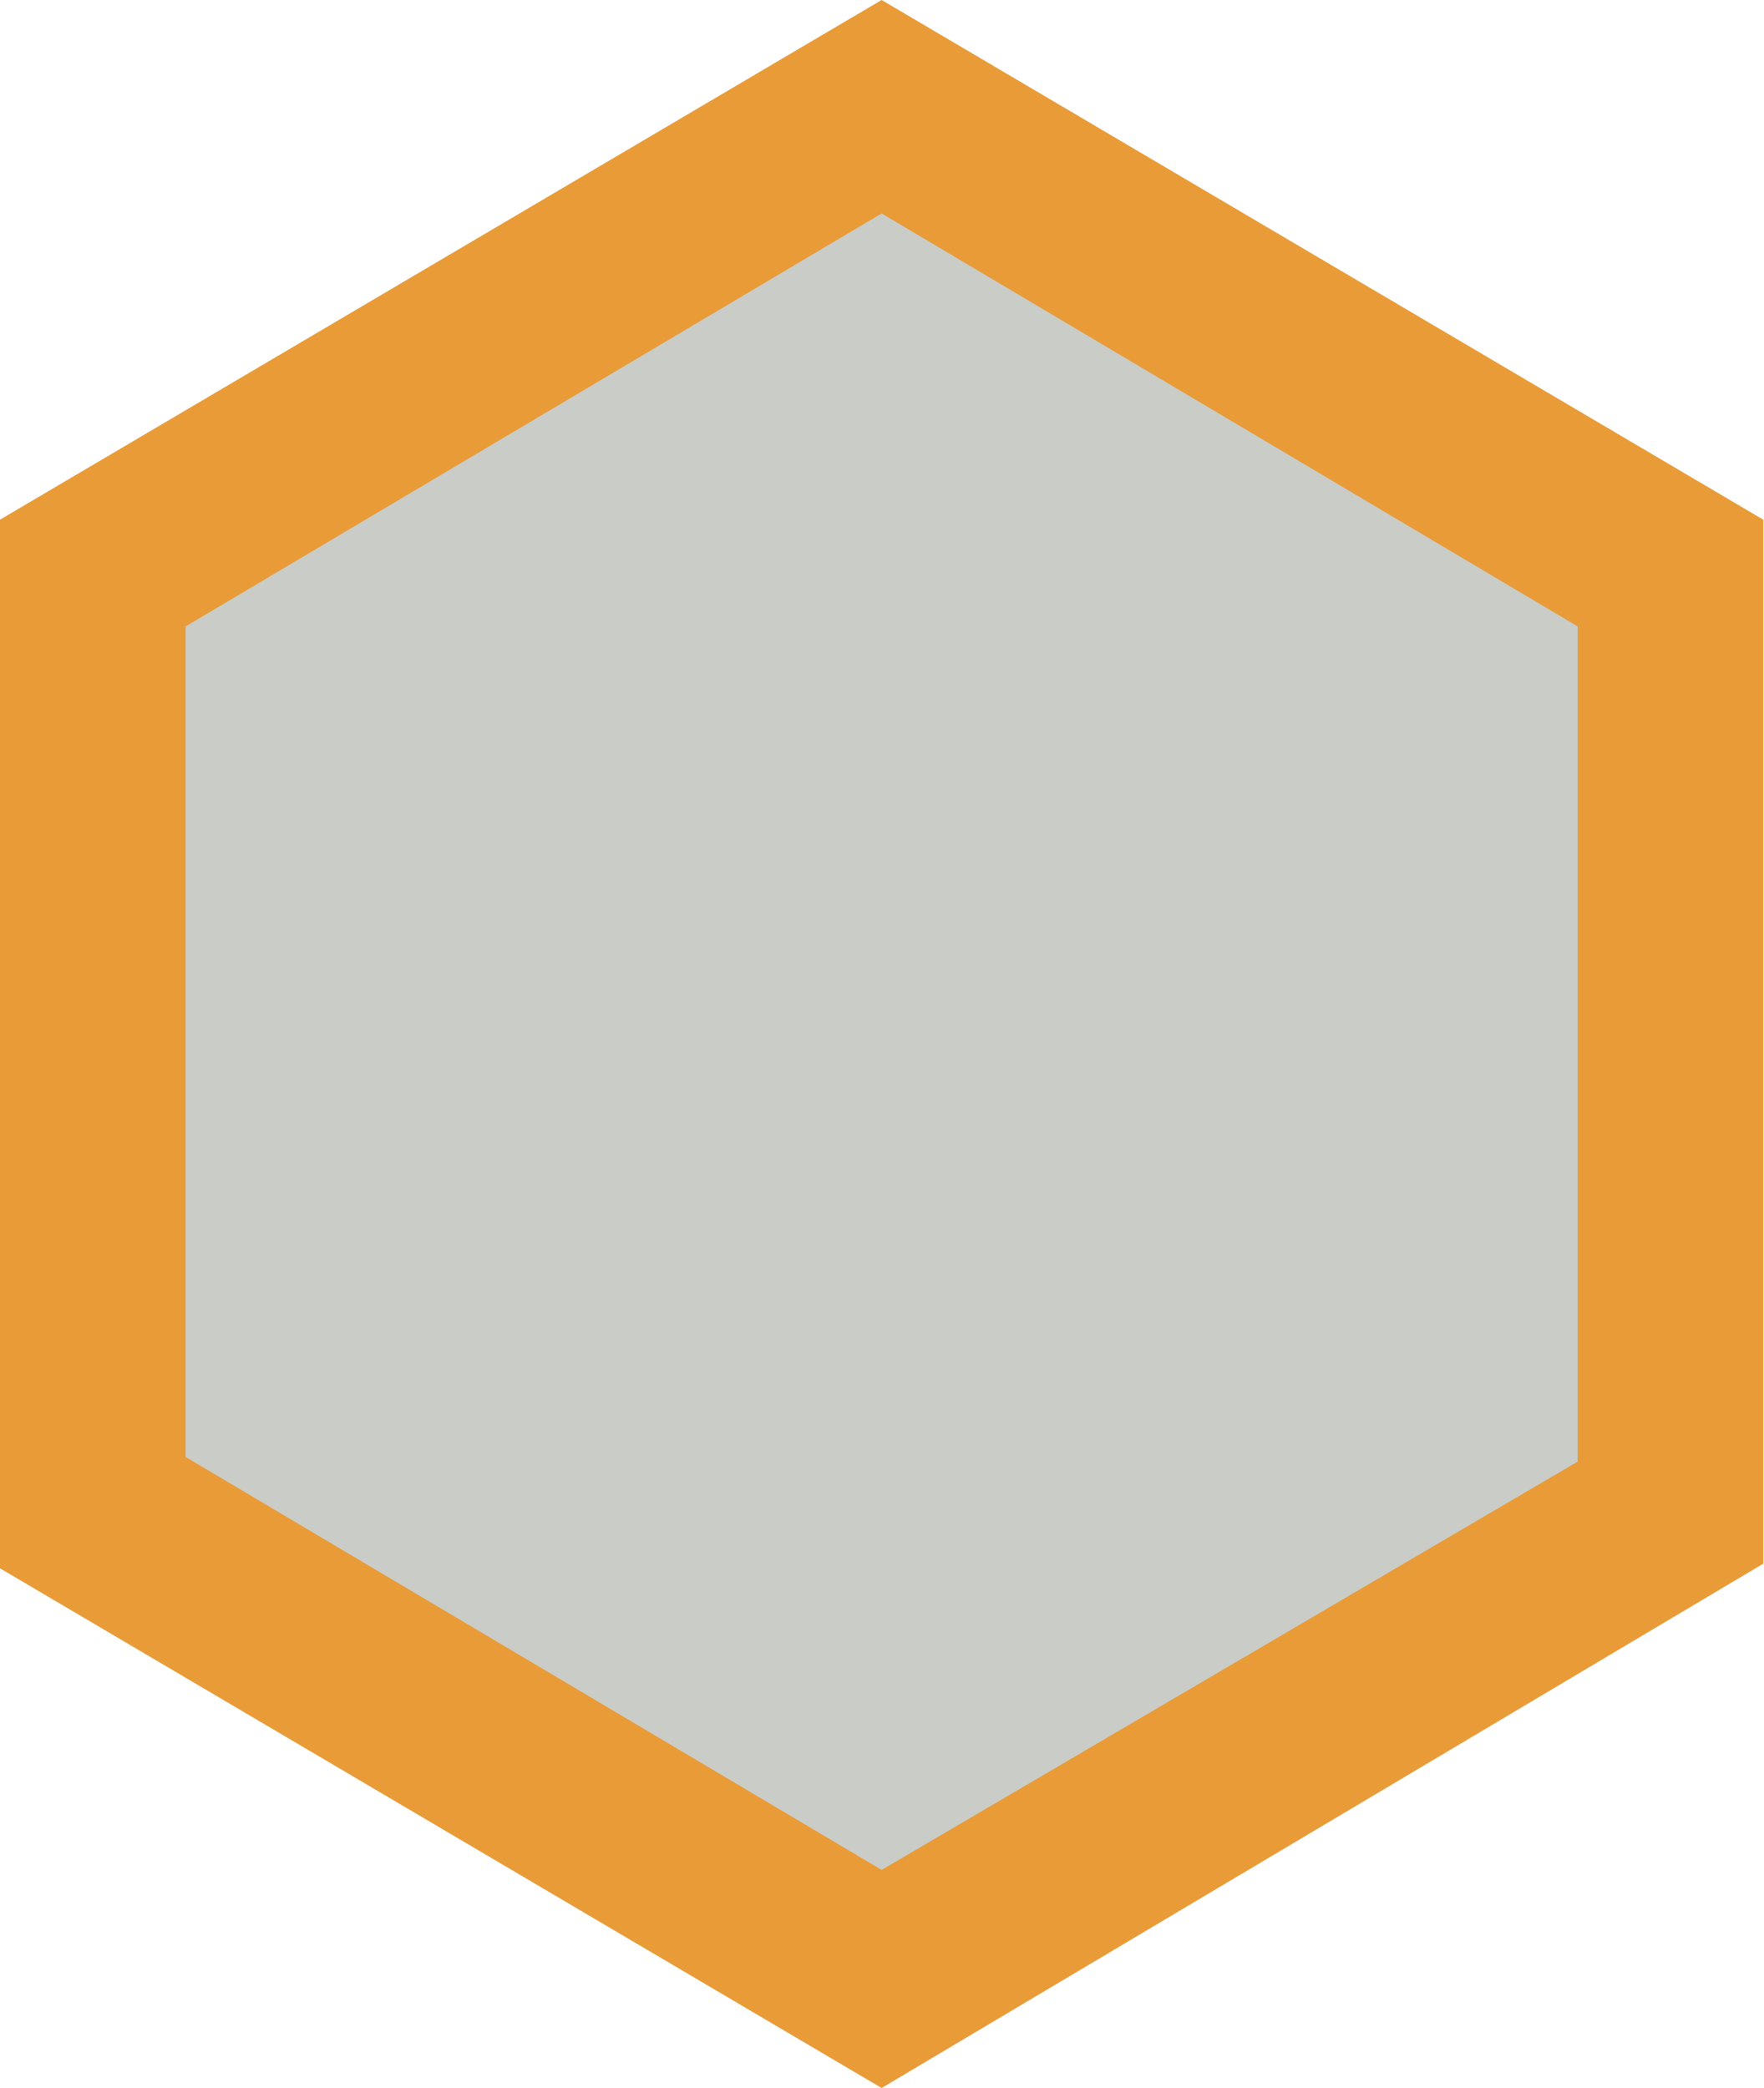
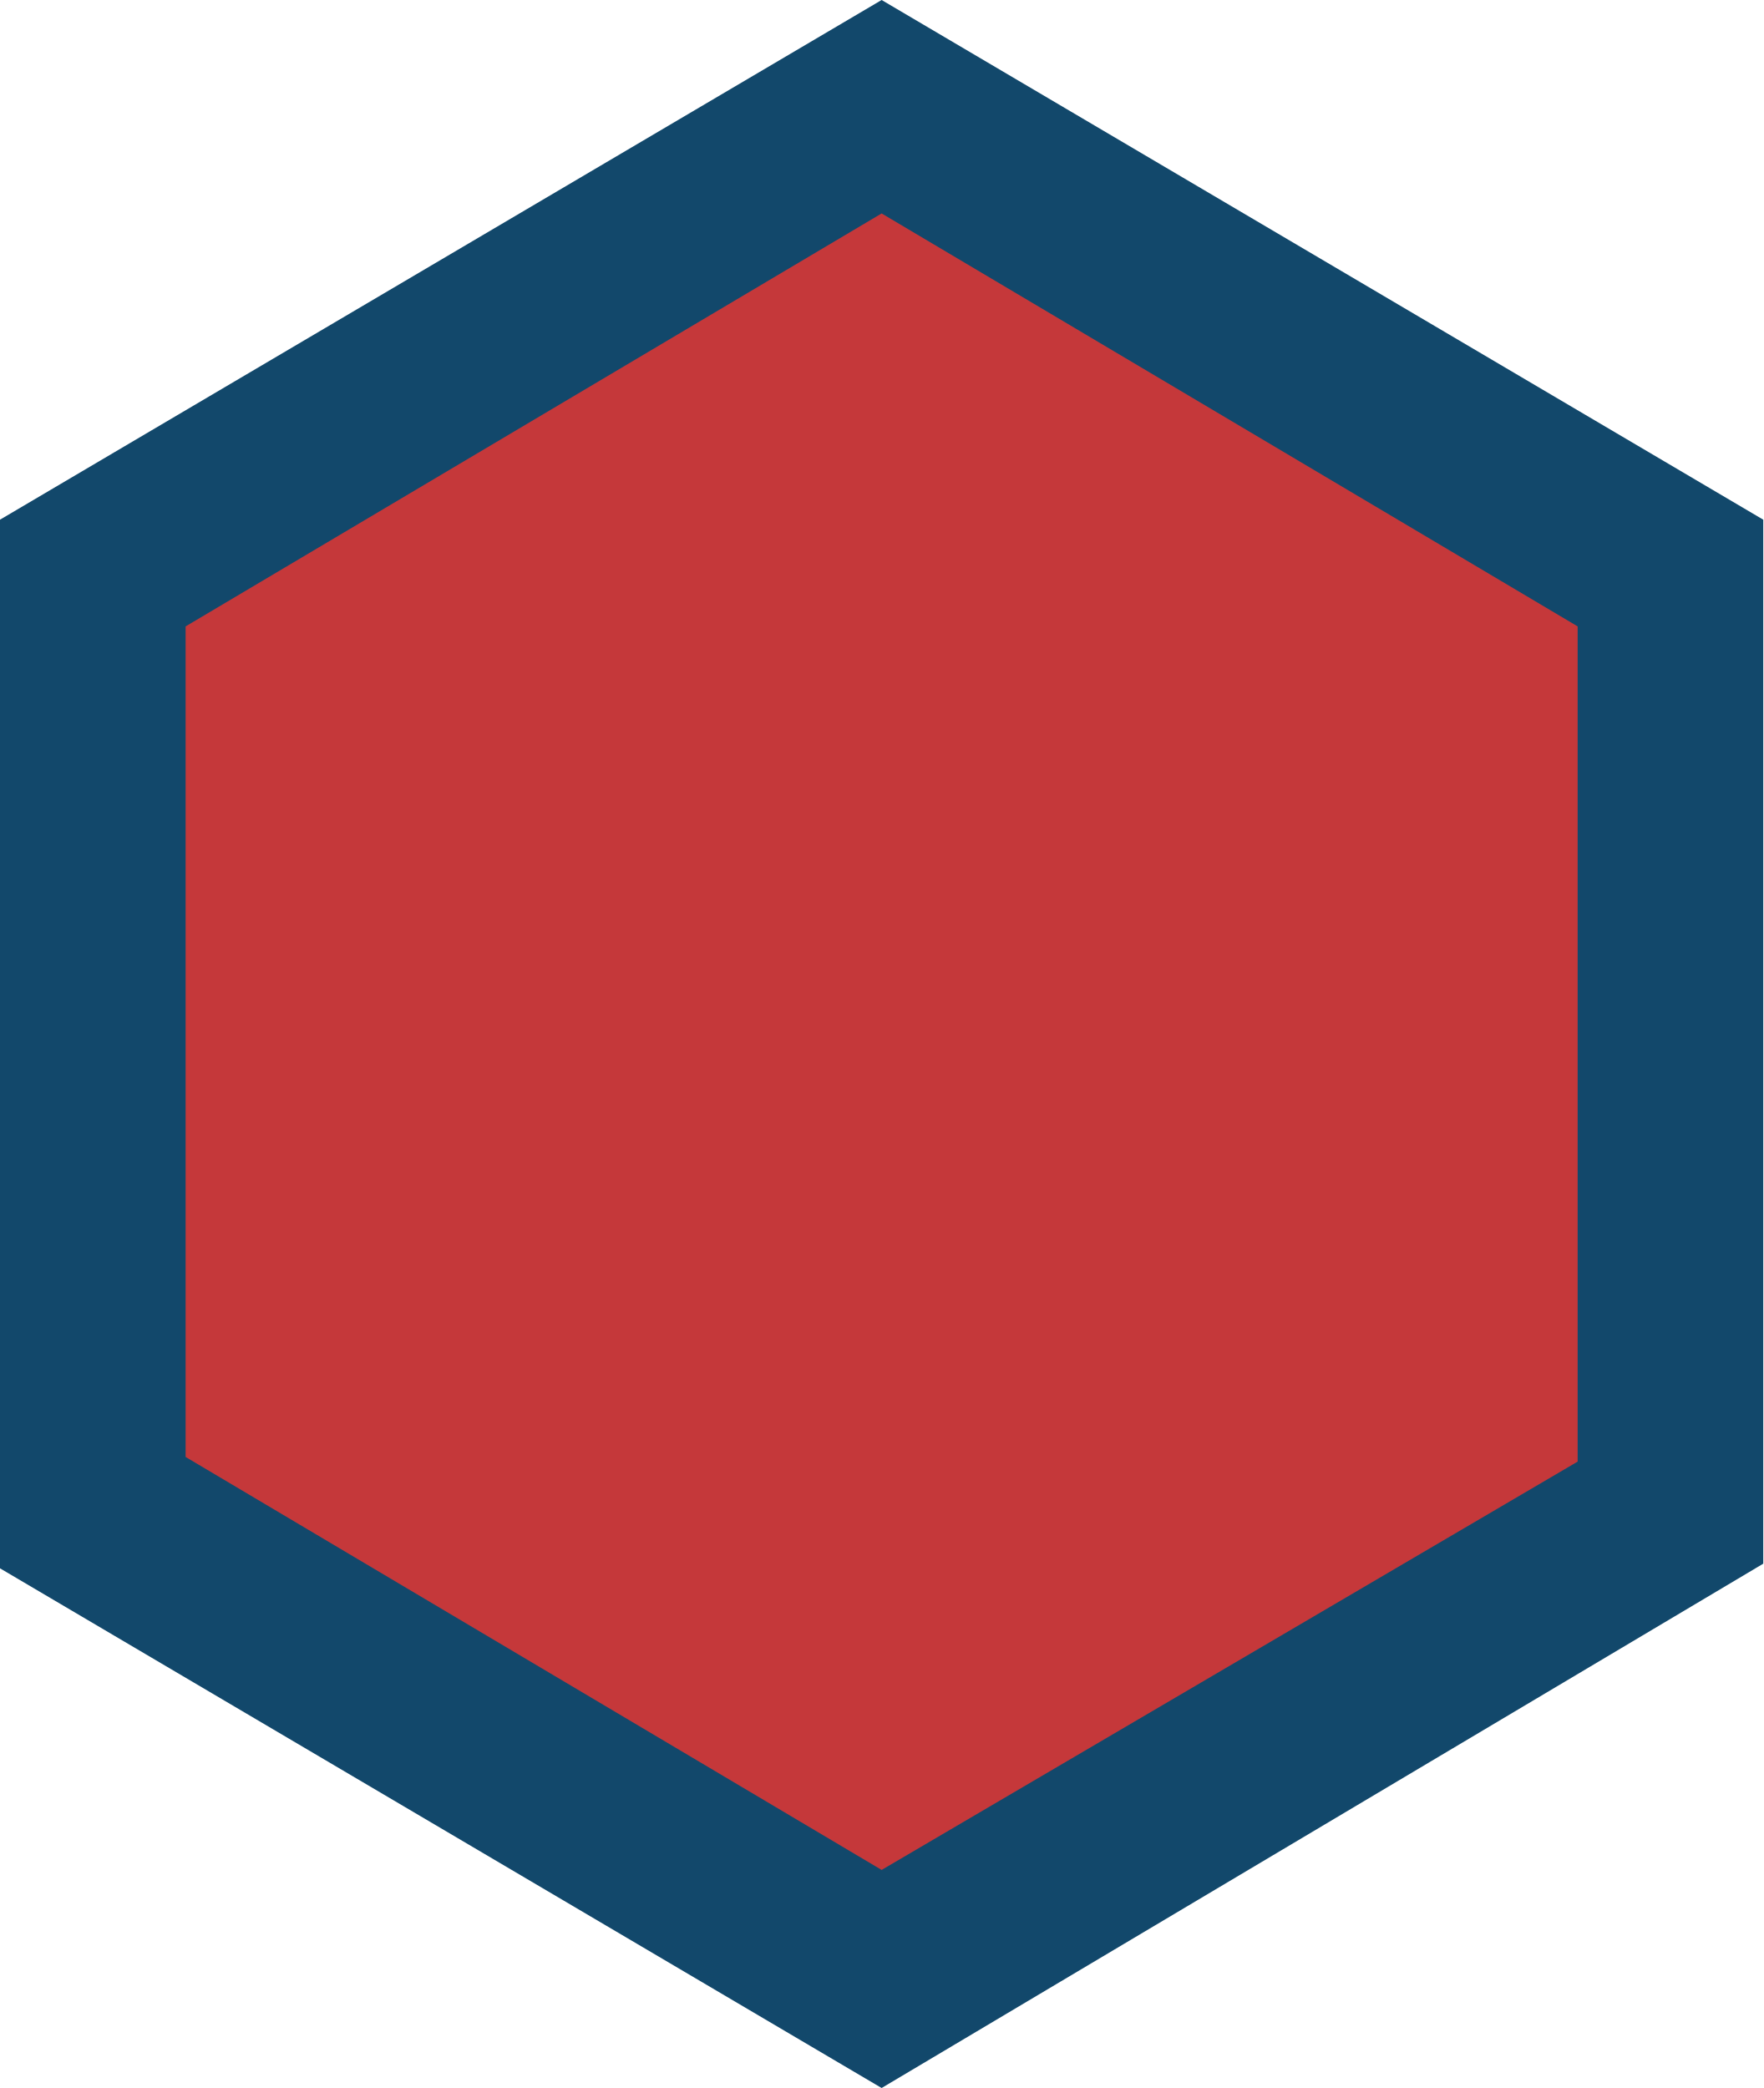
<svg xmlns="http://www.w3.org/2000/svg" version="1.1" id="Layer_1" x="0px" y="0px" viewBox="0 0 38 45" style="enable-background:new 0 0 38 45;" xml:space="preserve">
  <style type="text/css">
- 	.st0{fill:#CACCC8;}
- 	.st1{fill:#E89B36;}
+ 	.st0{fill:#c5383a;}
+ 	.st1{fill:#12486B;}
</style>
  <g id="Polygon_7" transform="translate(38) rotate(90)">
    <path class="st0" d="M32.6,36H12.4L2.3,19L12.4,2h20.2l10.1,17L32.6,36z" />
    <path class="st1" d="M13.5,4L4.6,19l8.9,15h17.9l8.9-15L31.5,4H13.5 M11.2,0h22.5L45,19L33.8,38H11.2L0,19L11.2,0z" />
  </g>
</svg>
